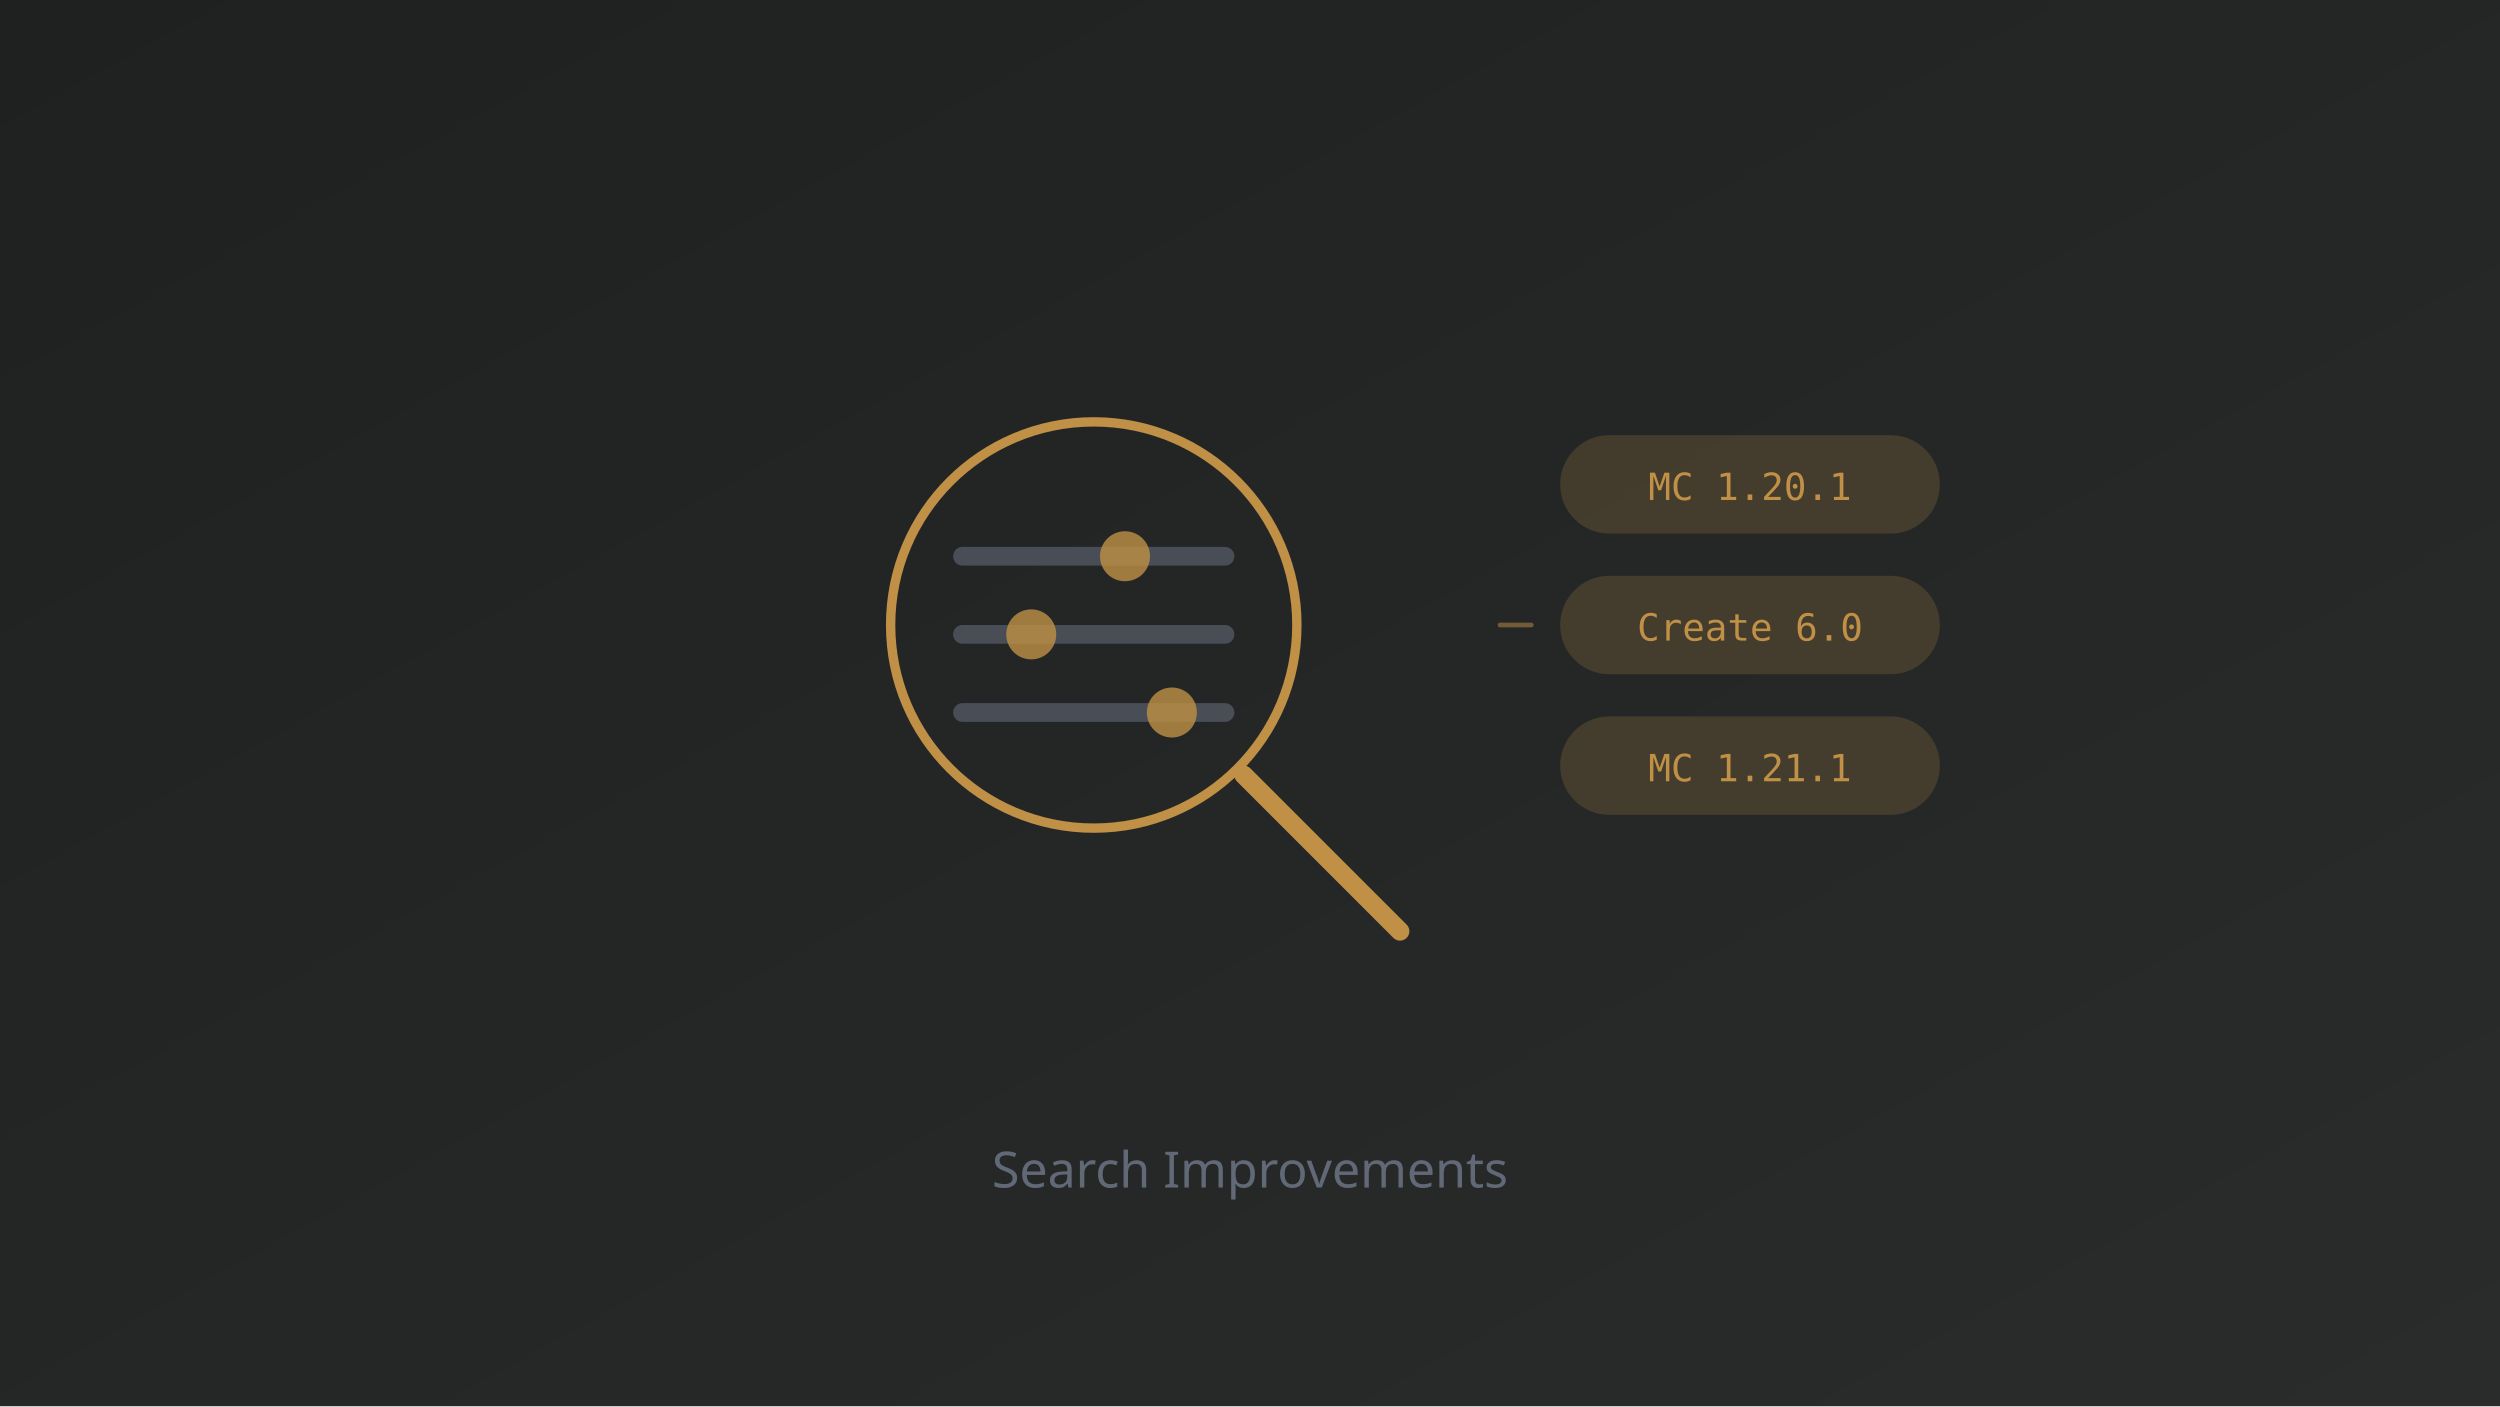
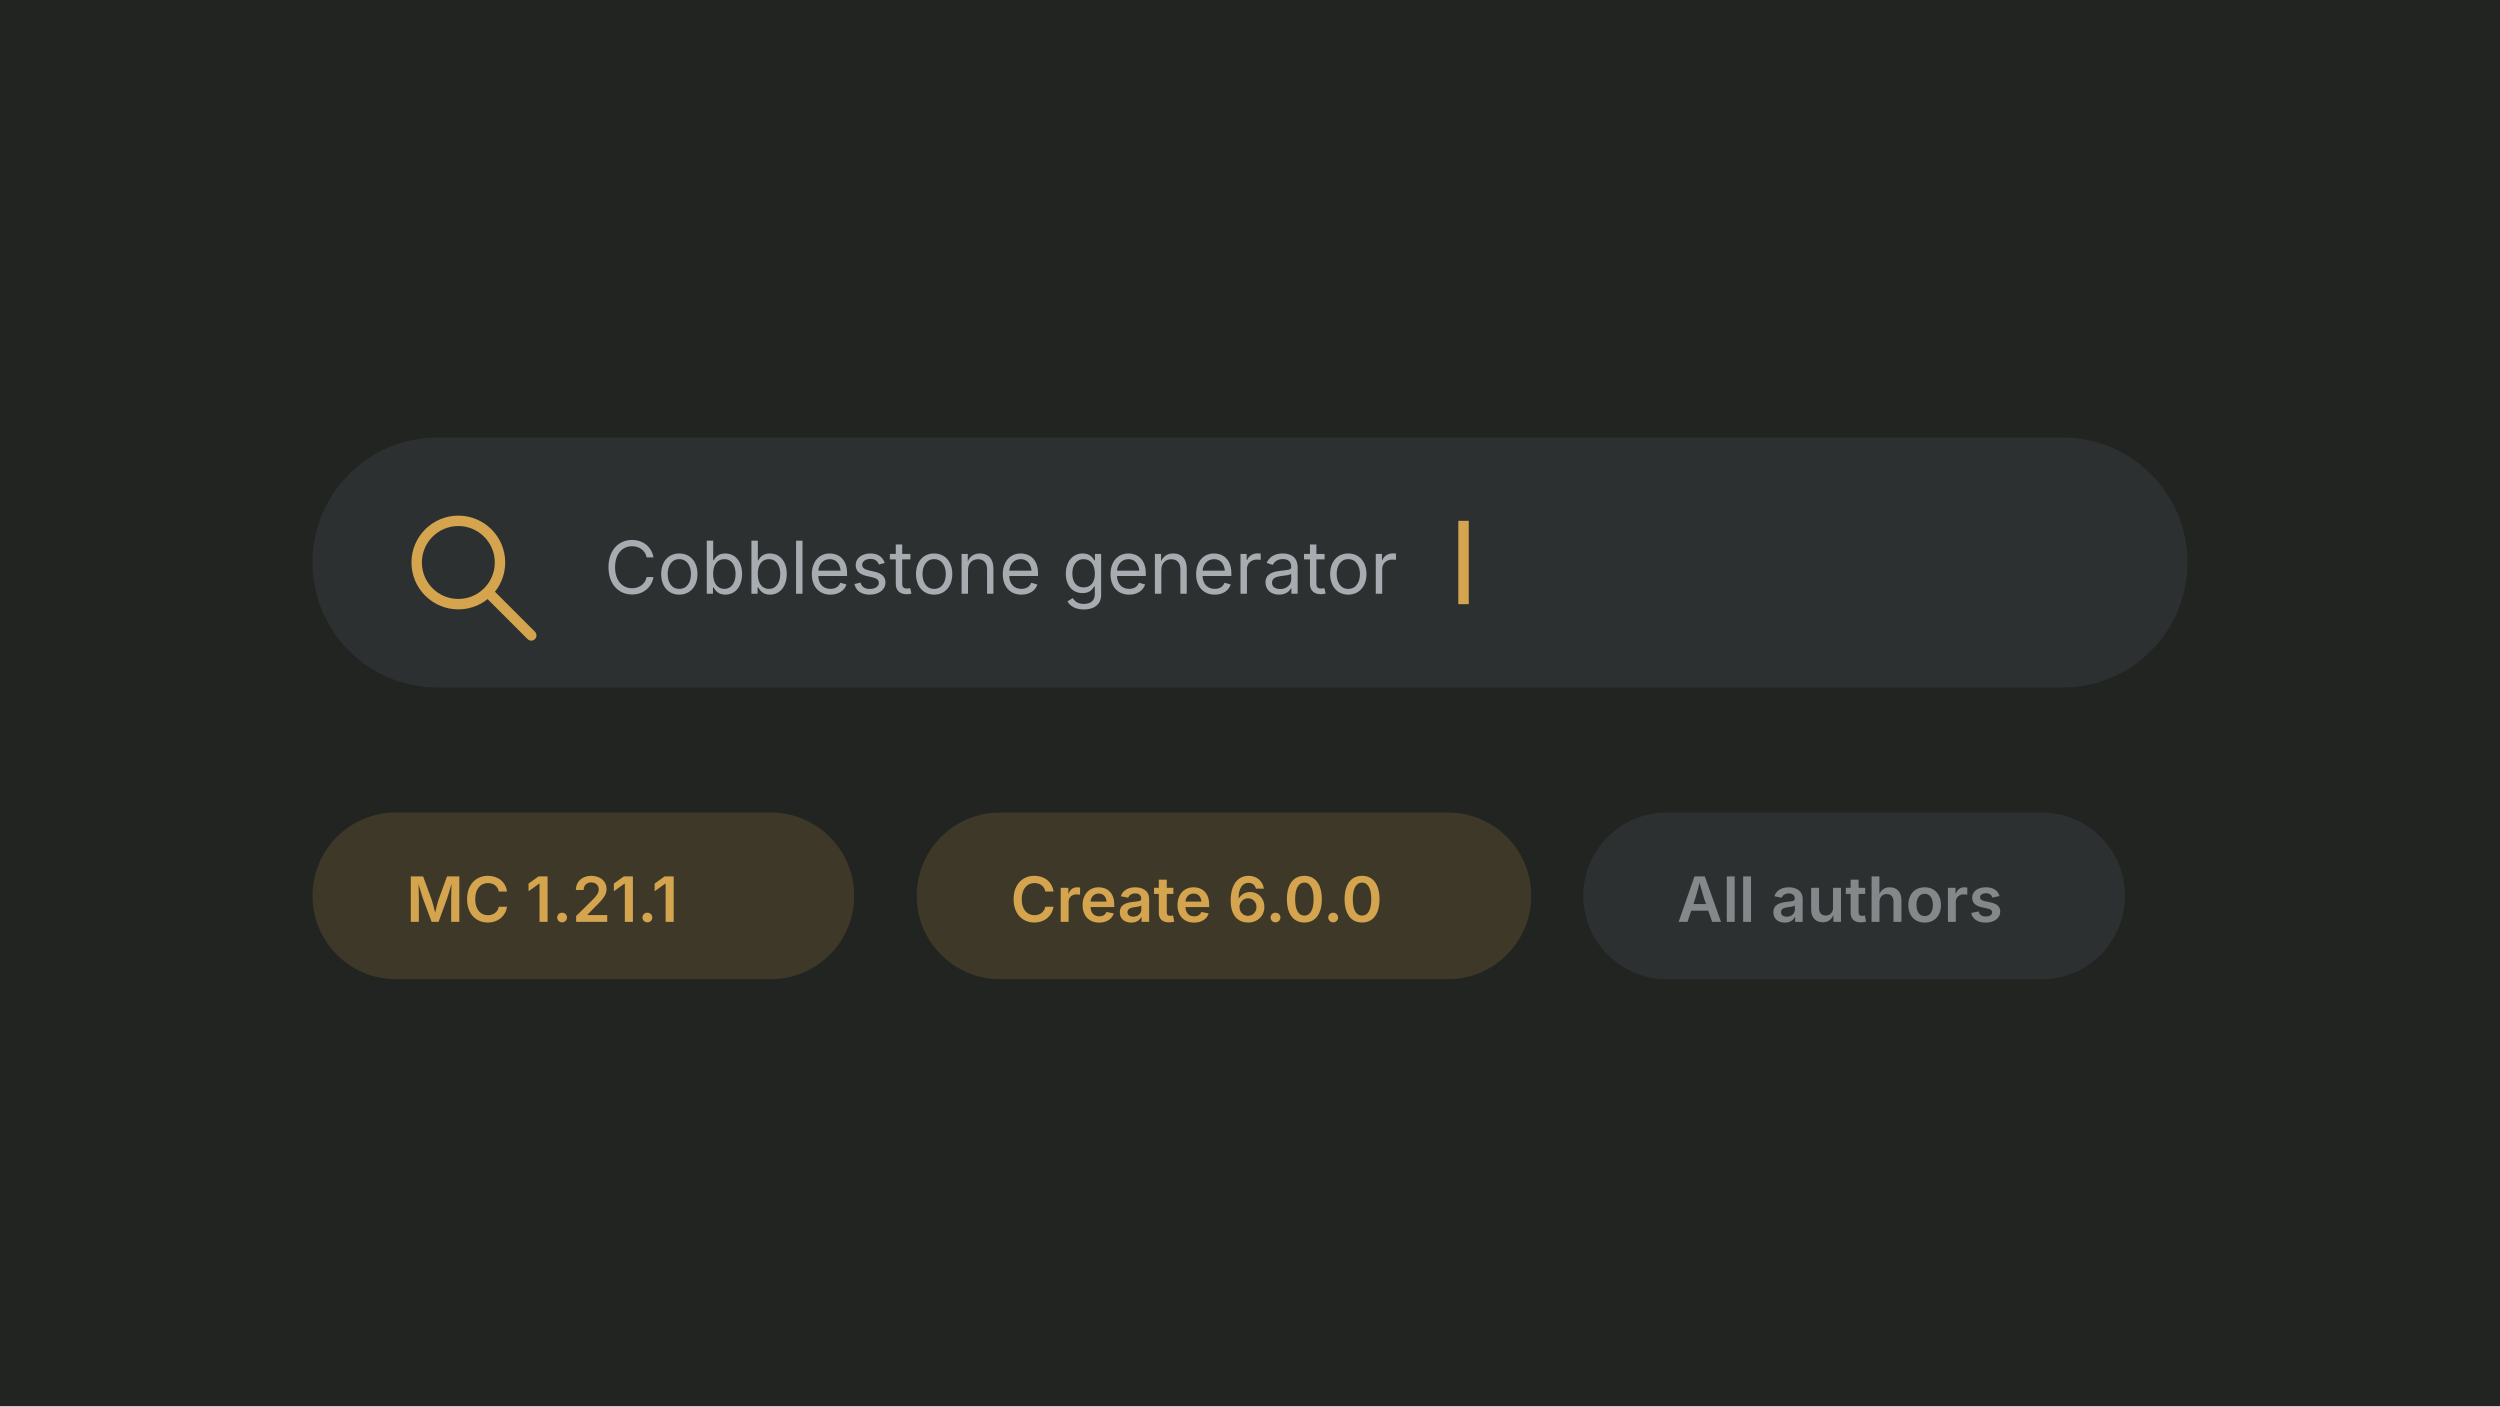
- <svg xmlns="http://www.w3.org/2000/svg" viewBox="0 0 800 450" width="800" height="450">
-   <defs>
-     <linearGradient id="bg" x1="0" y1="0" x2="1" y2="1">
-       <stop offset="0%" stop-color="#1f2121" />
-       <stop offset="100%" stop-color="#2a2c2c" />
-     </linearGradient>
-   </defs>
-   <rect width="800" height="450" fill="url(#bg)" />
-   <circle cx="350" cy="200" r="65" fill="none" stroke="#bf9045" stroke-width="3" />
-   <path d="M398 248 l50 50" stroke="#bf9045" stroke-width="6" stroke-linecap="round" />
-   <rect x="305" y="175" width="90" height="6" rx="3" fill="#626976" opacity="0.6" />
-   <circle cx="360" cy="178" r="8" fill="#bf9045" opacity="0.8" />
-   <rect x="305" y="200" width="90" height="6" rx="3" fill="#626976" opacity="0.6" />
-   <circle cx="330" cy="203" r="8" fill="#bf9045" opacity="0.8" />
-   <rect x="305" y="225" width="90" height="6" rx="3" fill="#626976" opacity="0.6" />
-   <circle cx="375" cy="228" r="8" fill="#bf9045" opacity="0.8" />
-   <rect x="500" y="140" width="120" height="30" rx="15" fill="#bf9045" opacity="0.2" stroke="#bf9045" stroke-width="1.5" />
-   <text x="560" y="160" text-anchor="middle" font-family="monospace" font-size="12" fill="#bf9045">MC 1.20.1</text>
-   <rect x="500" y="185" width="120" height="30" rx="15" fill="#bf9045" opacity="0.2" stroke="#bf9045" stroke-width="1.5" />
-   <text x="560" y="205" text-anchor="middle" font-family="monospace" font-size="12" fill="#bf9045">Create 6.0</text>
-   <rect x="500" y="230" width="120" height="30" rx="15" fill="#bf9045" opacity="0.2" stroke="#bf9045" stroke-width="1.5" />
-   <text x="560" y="250" text-anchor="middle" font-family="monospace" font-size="12" fill="#bf9045">MC 1.21.1</text>
-   <path d="M480 200 l10 0" stroke="#bf9045" stroke-width="1.5" stroke-linecap="round" opacity="0.5" />
-   <text x="400" y="380" text-anchor="middle" font-family="sans-serif" font-size="16" fill="#626976">Search Improvements</text>
+ <svg xmlns="http://www.w3.org/2000/svg" viewBox="0 0 480 270">
+   <rect width="480" height="270" fill="#222422" />
+   <g transform="translate(60 84)">
+     <rect width="360" height="48" rx="24" fill="#2d3030" />
+     <g transform="translate(28 24)" stroke="#d4a54e" fill="none" stroke-width="2" stroke-linecap="round">
+       <circle r="8" />
+       <path d="M 6 6 l 8 8" />
+     </g>
+     <text x="56" y="30" fill="rgba(220,225,231,0.7)" font-family="Inter,system-ui" font-size="14">Cobblestone generator</text>
+     <rect x="220" y="16" width="2" height="16" fill="#d4a54e" />
+   </g>
+   <g transform="translate(60 156)" font-family="Inter,system-ui" font-size="12" font-weight="600">
+     <g>
+       <rect width="104" height="32" rx="16" fill="rgba(191,144,69,0.18)" />
+       <text x="18" y="21" fill="#d4a54e">MC 1.21.1</text>
+     </g>
+     <g transform="translate(116 0)">
+       <rect width="118" height="32" rx="16" fill="rgba(191,144,69,0.18)" />
+       <text x="18" y="21" fill="#d4a54e">Create 6.0.0</text>
+     </g>
+     <g transform="translate(244 0)">
+       <rect width="104" height="32" rx="16" fill="#2d3030" />
+       <text x="18" y="21" fill="rgba(220,225,231,0.5)">All authors</text>
+     </g>
+   </g>
</svg>
